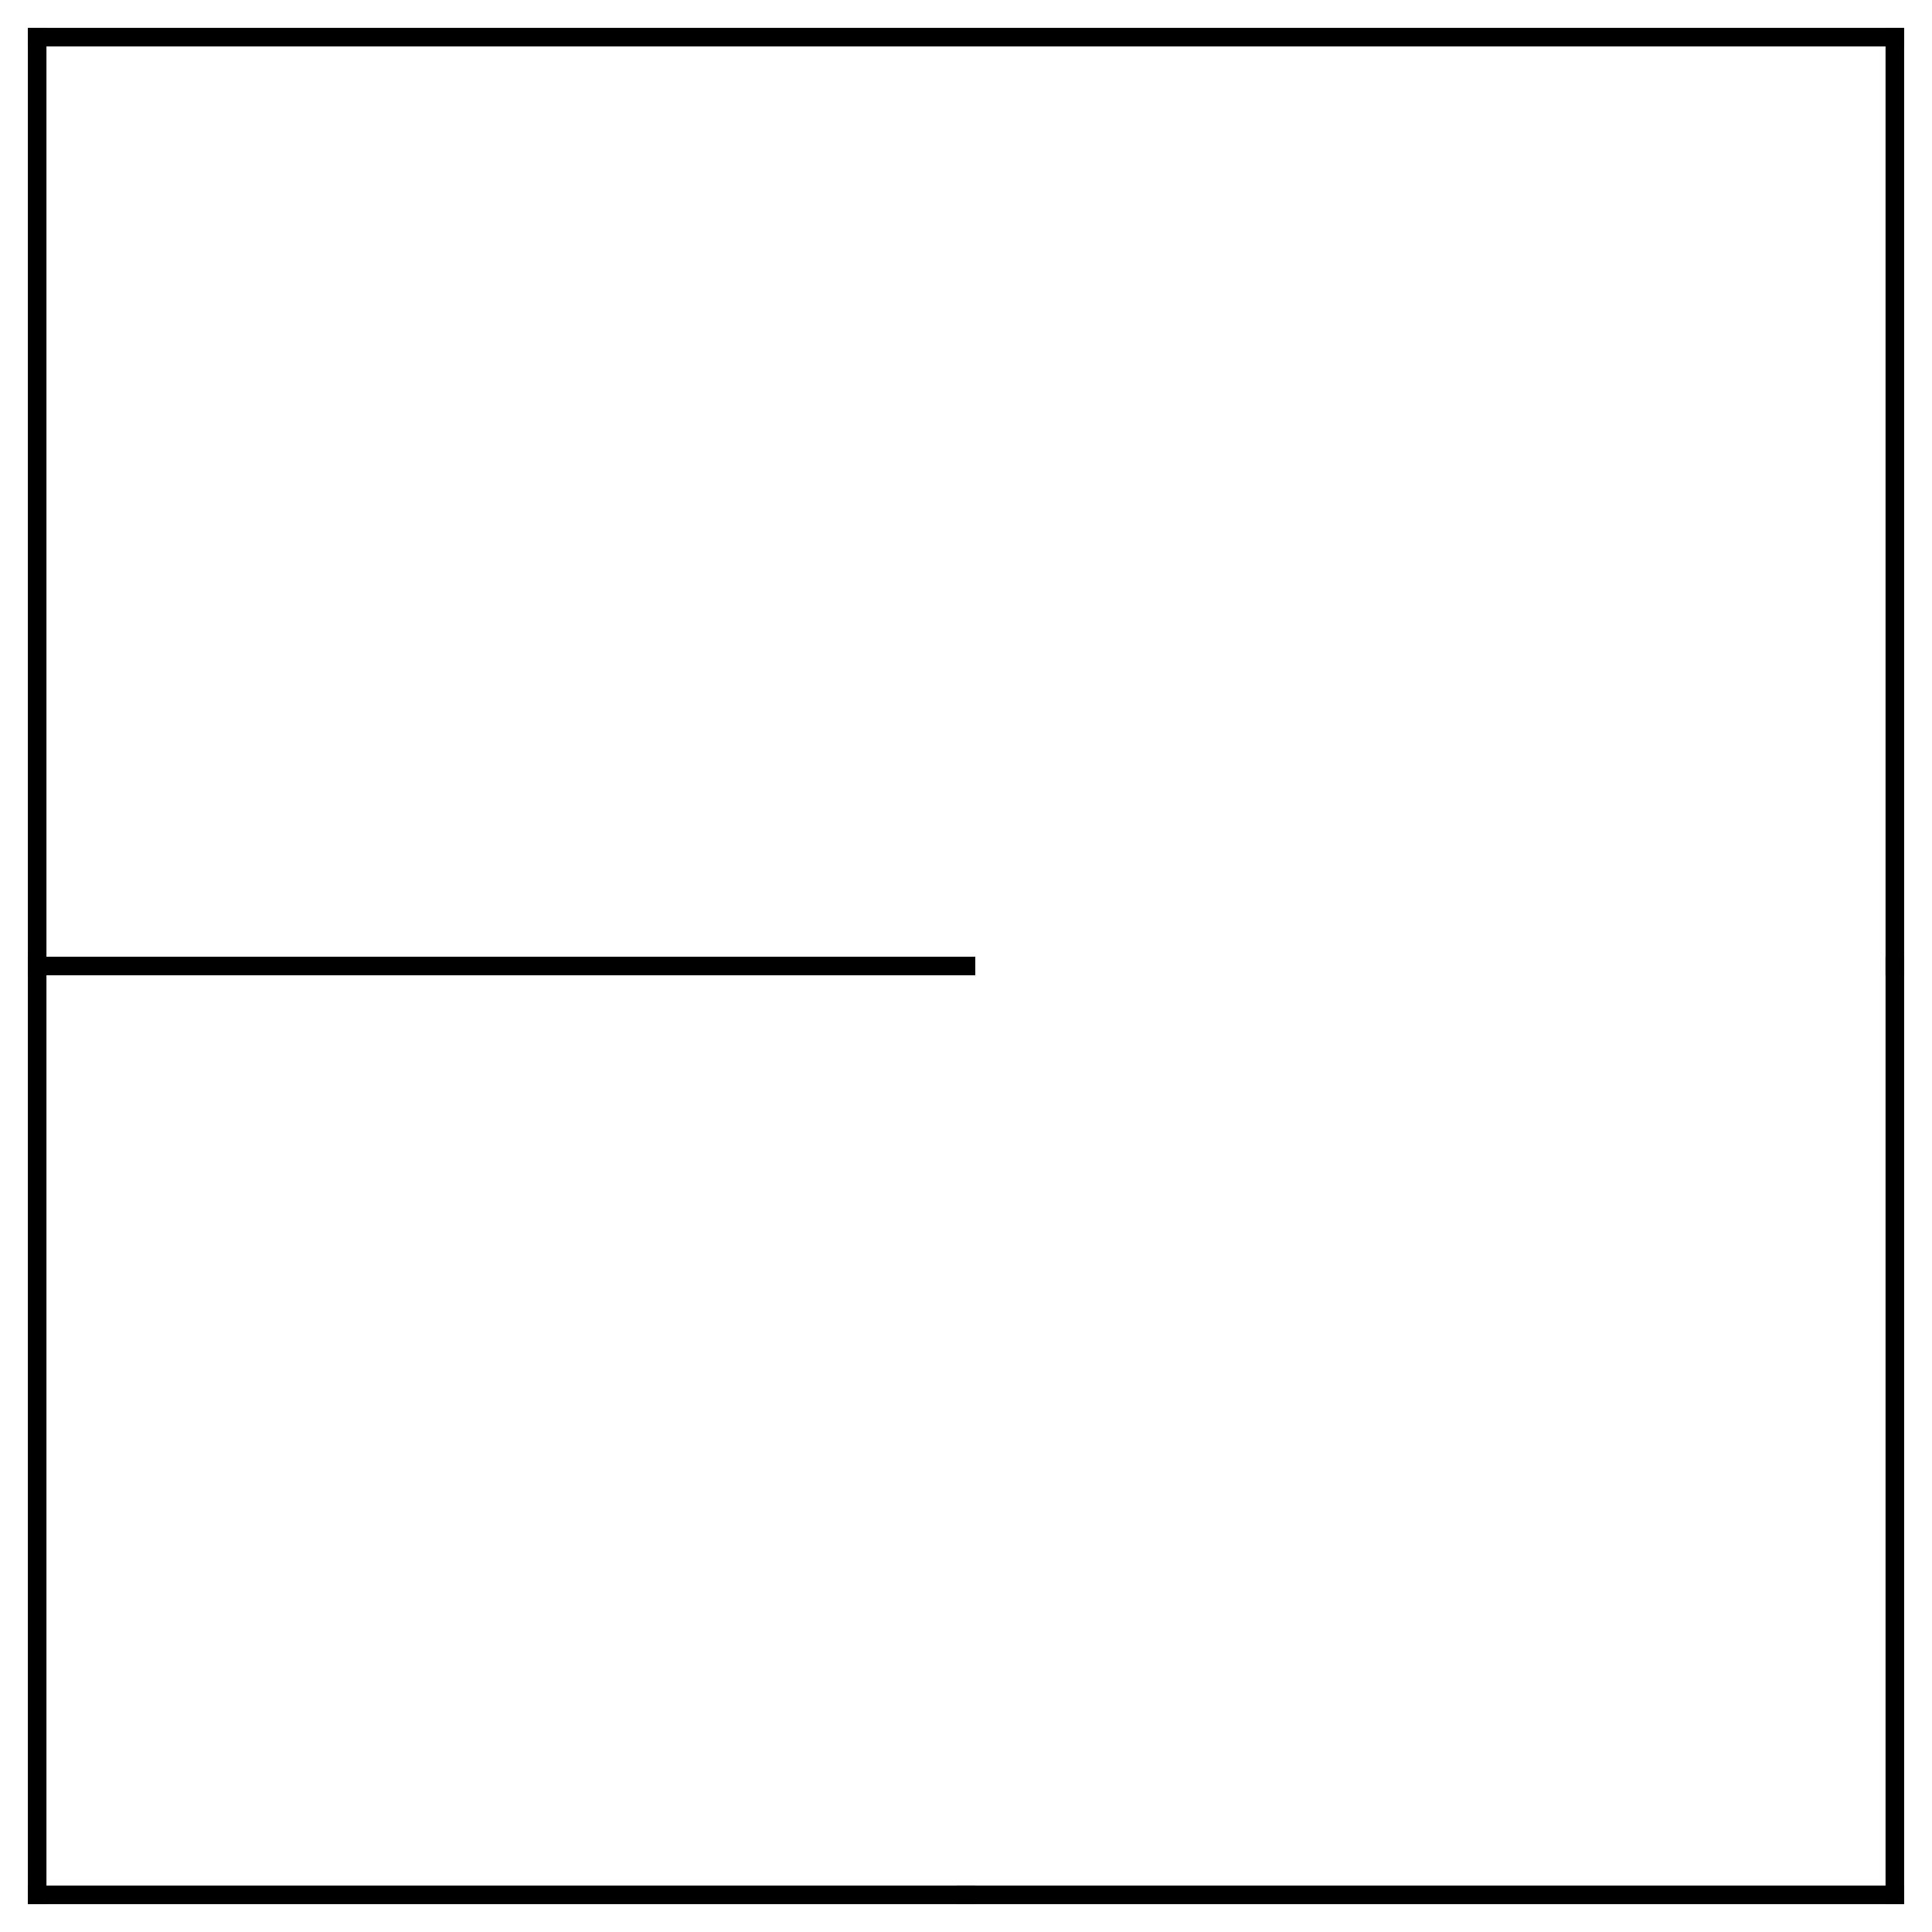
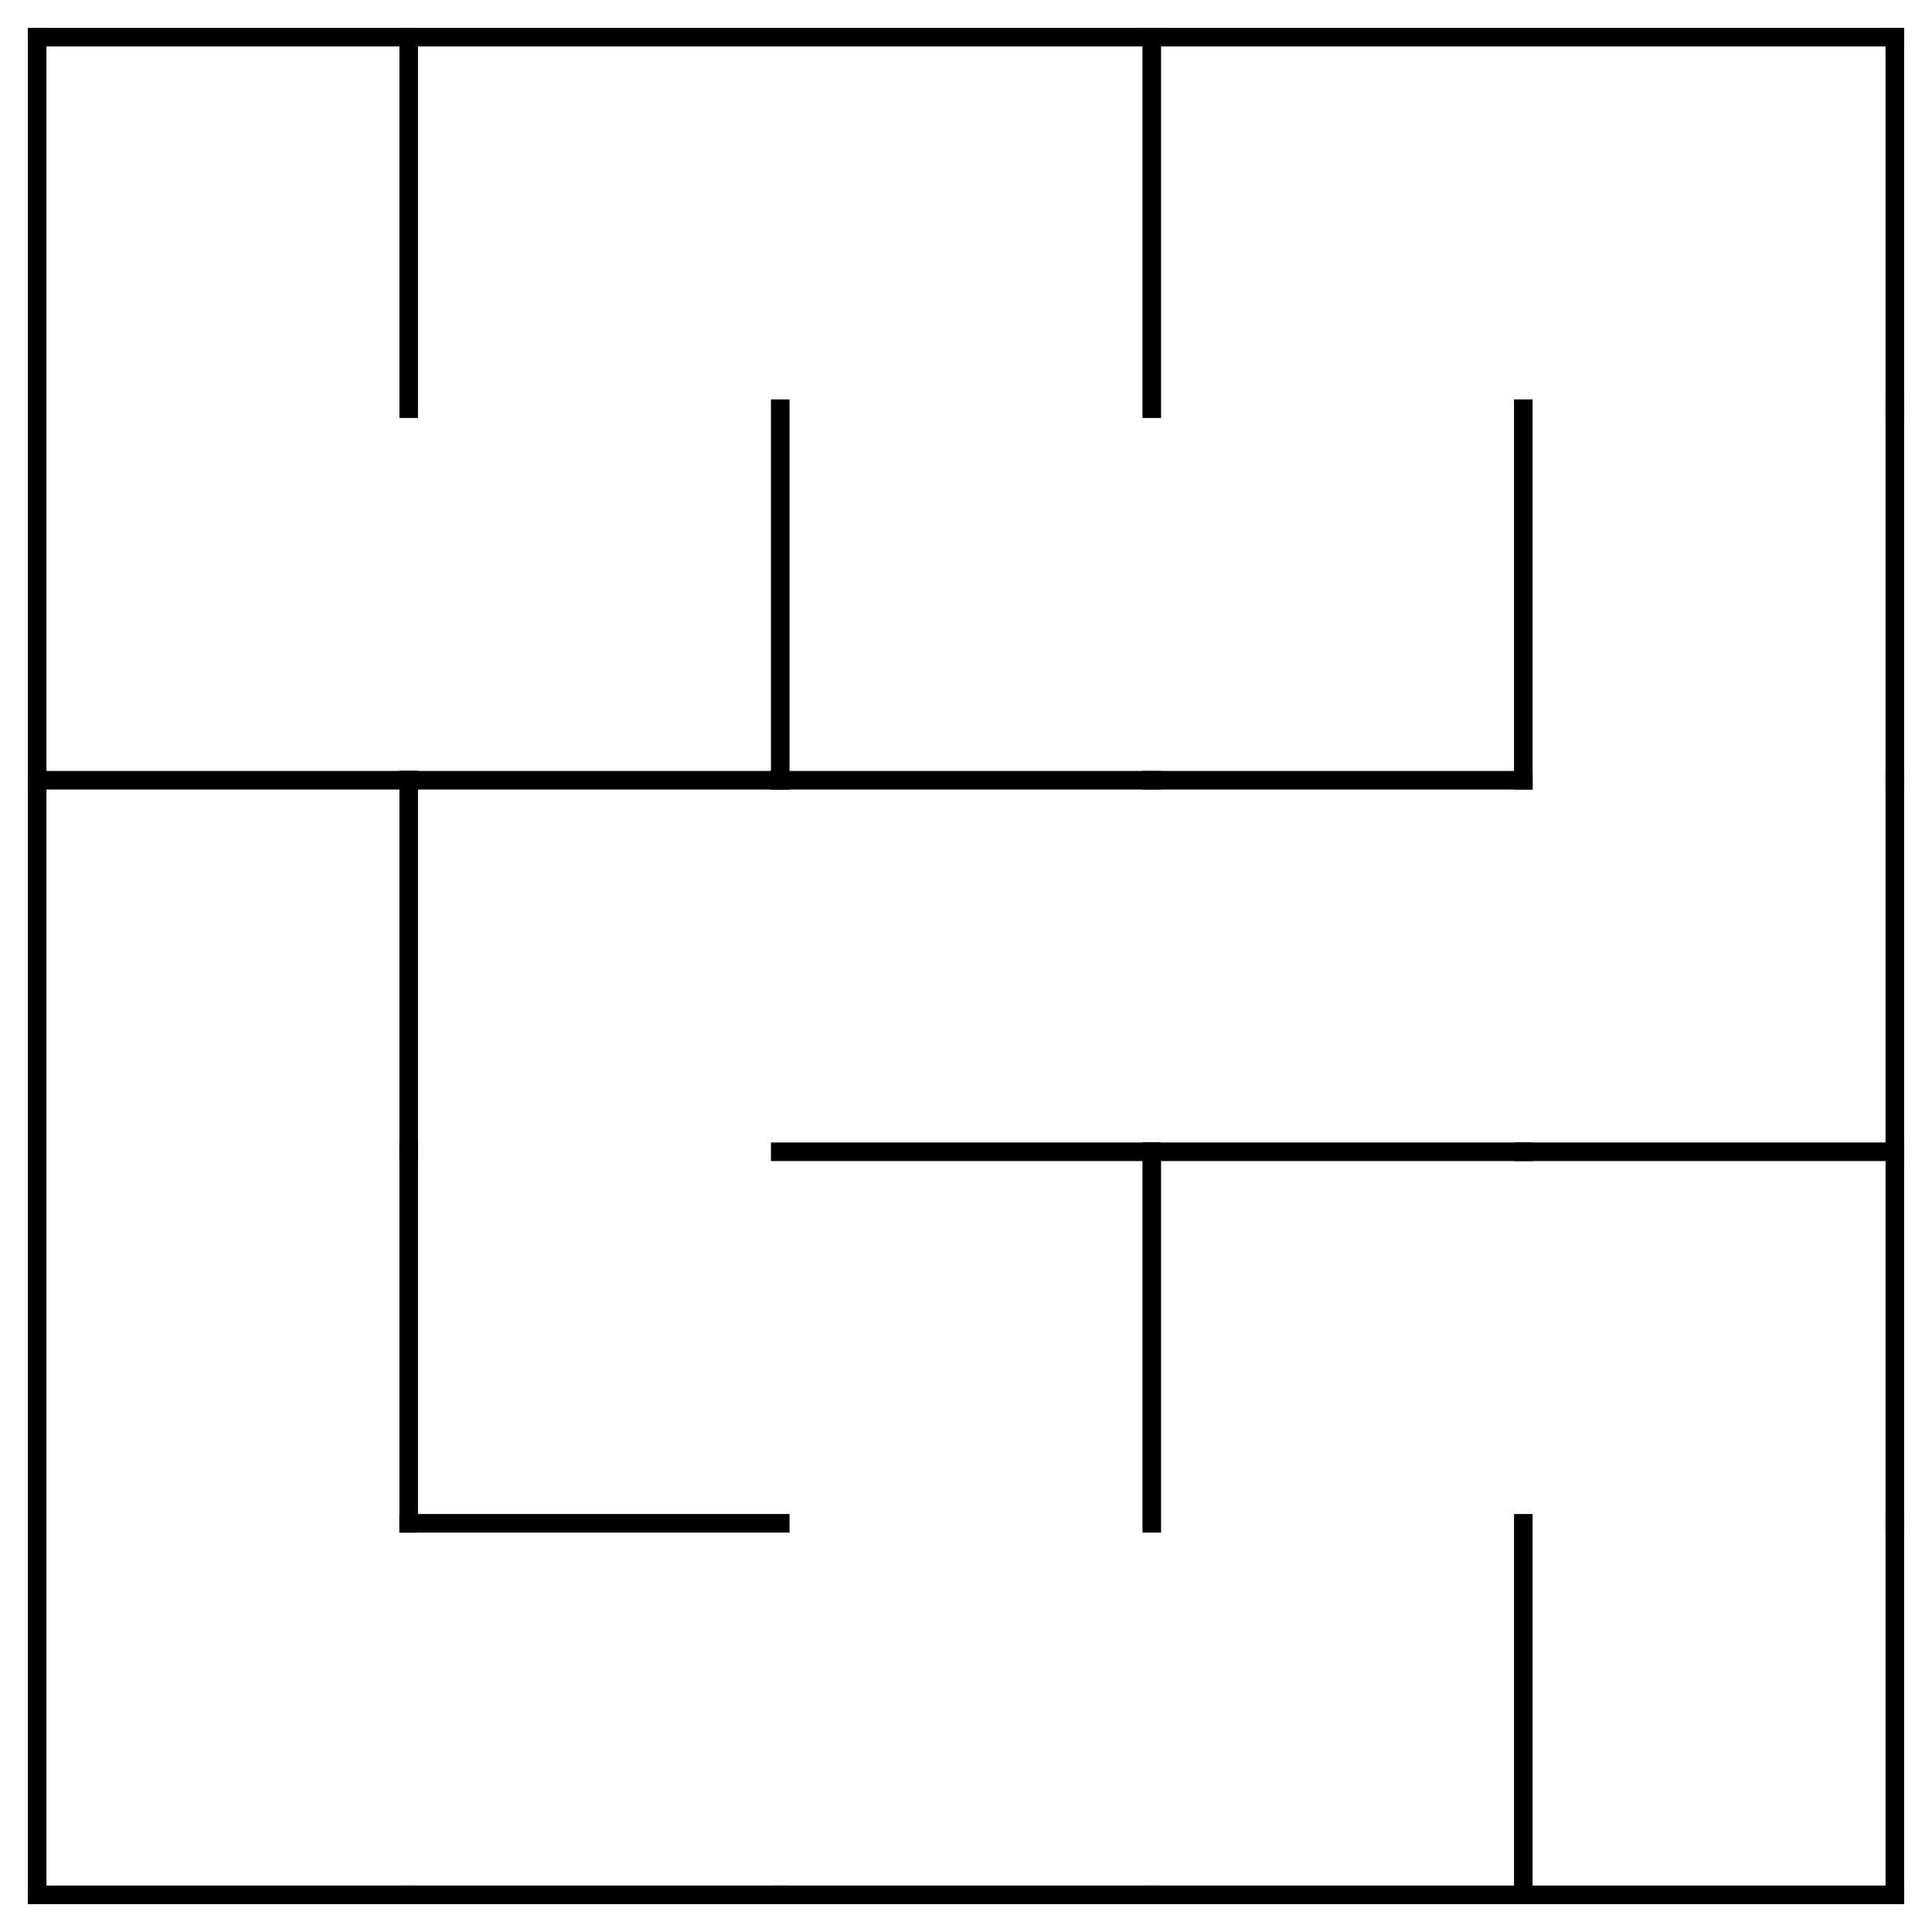
<svg xmlns="http://www.w3.org/2000/svg" width="520" height="520" viewBox="-10 -10 520 520">
  <defs>
    <style type="text/css">
line {
    stroke: #000000;
    stroke-linecap: square;
    stroke-width: 5;
}
</style>
  </defs>
-   <line x1="0.0" y1="250.0" x2="250.0" y2="250.0" />
-   <line x1="0.0" y1="500.0" x2="250.0" y2="500.0" />
-   <line x1="500.0" y1="0.0" x2="500.0" y2="250.0" />
-   <line x1="250.0" y1="500.0" x2="500.0" y2="500.0" />
-   <line x1="500.0" y1="250.0" x2="500.0" y2="500.0" />
+   <line x1="100.0" y1="0.0" x2="100.0" y2="100.0" />
+   <line x1="0.0" y1="200.0" x2="100.0" y2="200.0" />
+   <line x1="100.0" y1="200.0" x2="100.0" y2="300.0" />
+   <line x1="100.0" y1="300.0" x2="100.0" y2="400.0" />
+   <line x1="0.0" y1="500.0" x2="100.0" y2="500.0" />
+   <line x1="100.0" y1="200.0" x2="200.0" y2="200.0" />
+   <line x1="200.0" y1="100.0" x2="200.0" y2="200.0" />
+   <line x1="100.0" y1="400.0" x2="200.0" y2="400.0" />
+   <line x1="100.0" y1="500.0" x2="200.0" y2="500.0" />
+   <line x1="300.0" y1="0.0" x2="300.0" y2="100.0" />
+   <line x1="200.0" y1="200.0" x2="300.0" y2="200.0" />
+   <line x1="200.0" y1="300.0" x2="300.0" y2="300.0" />
+   <line x1="300.0" y1="300.0" x2="300.0" y2="400.0" />
+   <line x1="200.0" y1="500.0" x2="300.0" y2="500.0" />
+   <line x1="300.0" y1="200.0" x2="400.0" y2="200.0" />
+   <line x1="400.0" y1="100.0" x2="400.0" y2="200.0" />
+   <line x1="300.0" y1="300.0" x2="400.0" y2="300.0" />
+   <line x1="300.0" y1="500.0" x2="400.0" y2="500.0" />
+   <line x1="400.0" y1="400.0" x2="400.0" y2="500.0" />
+   <line x1="500.0" y1="0.0" x2="500.0" y2="100.0" />
+   <line x1="500.0" y1="100.0" x2="500.0" y2="200.0" />
+   <line x1="400.0" y1="300.0" x2="500.0" y2="300.0" />
+   <line x1="500.0" y1="200.0" x2="500.0" y2="300.0" />
+   <line x1="500.0" y1="300.0" x2="500.0" y2="400.0" />
+   <line x1="400.0" y1="500.0" x2="500.0" y2="500.0" />
+   <line x1="500.0" y1="400.0" x2="500.0" y2="500.0" />
  <line x1="0" y1="0" x2="500" y2="0" />
  <line x1="0" y1="0" x2="0" y2="500" />
</svg>
